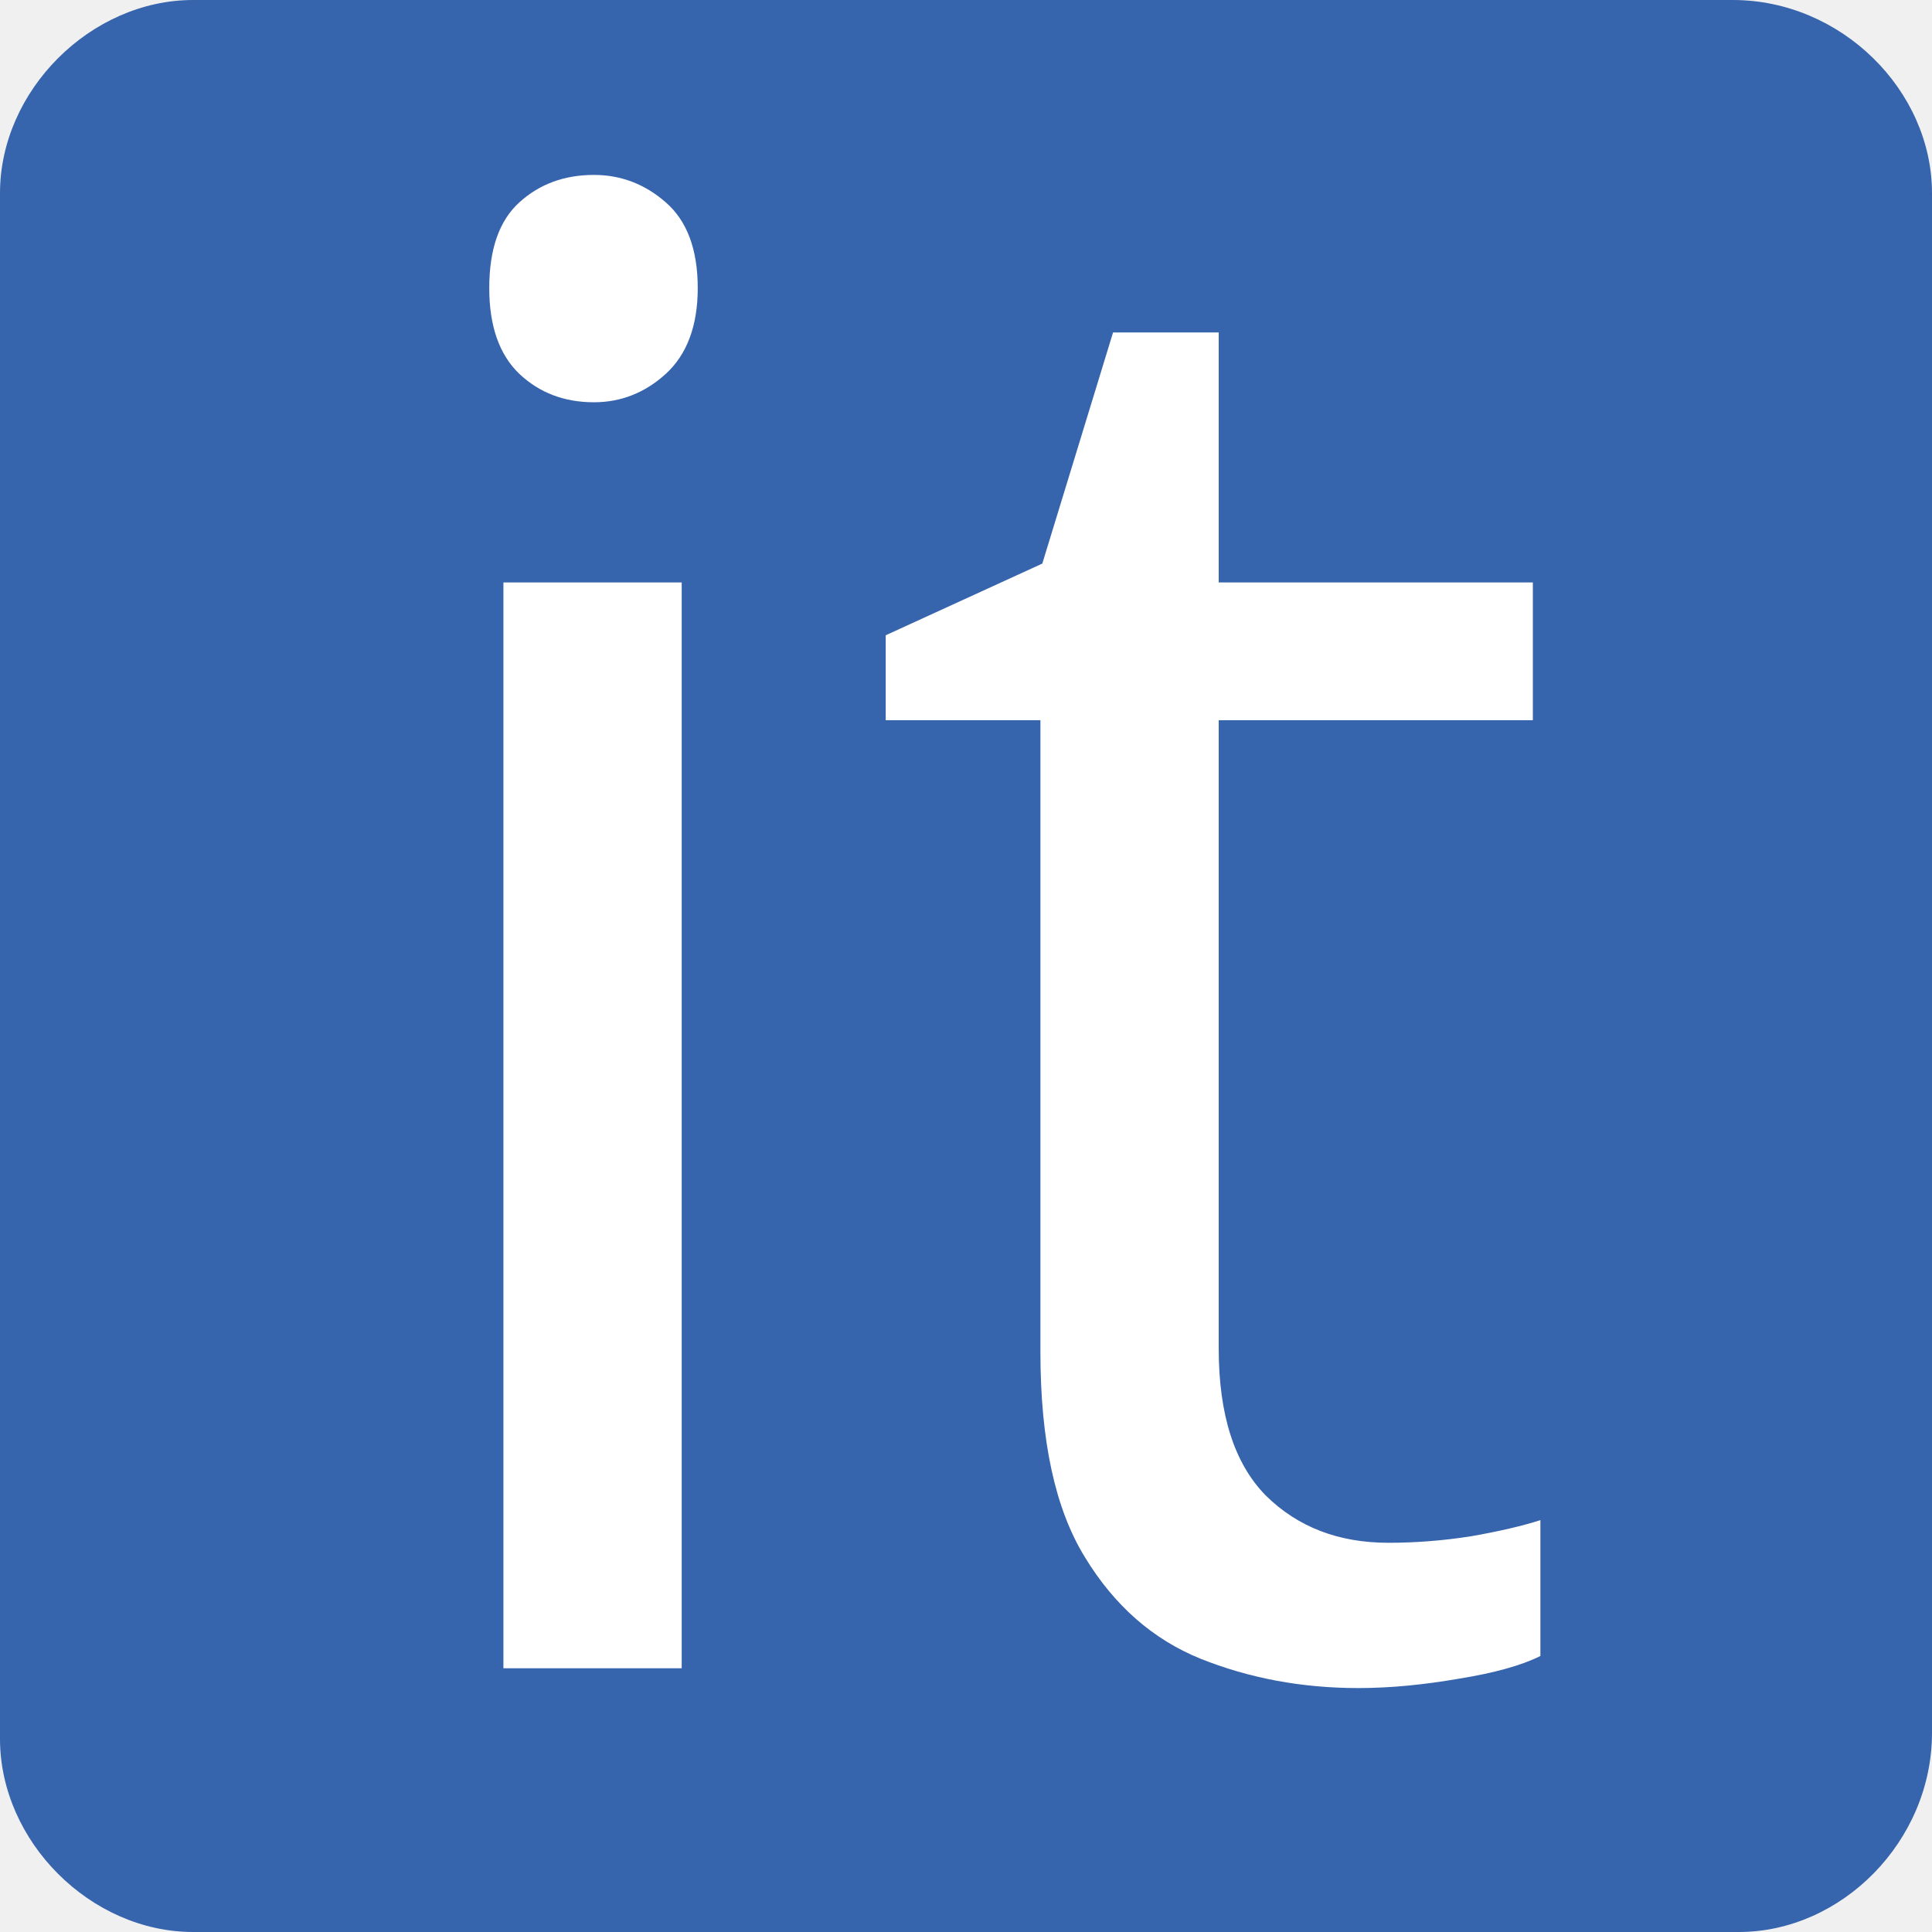
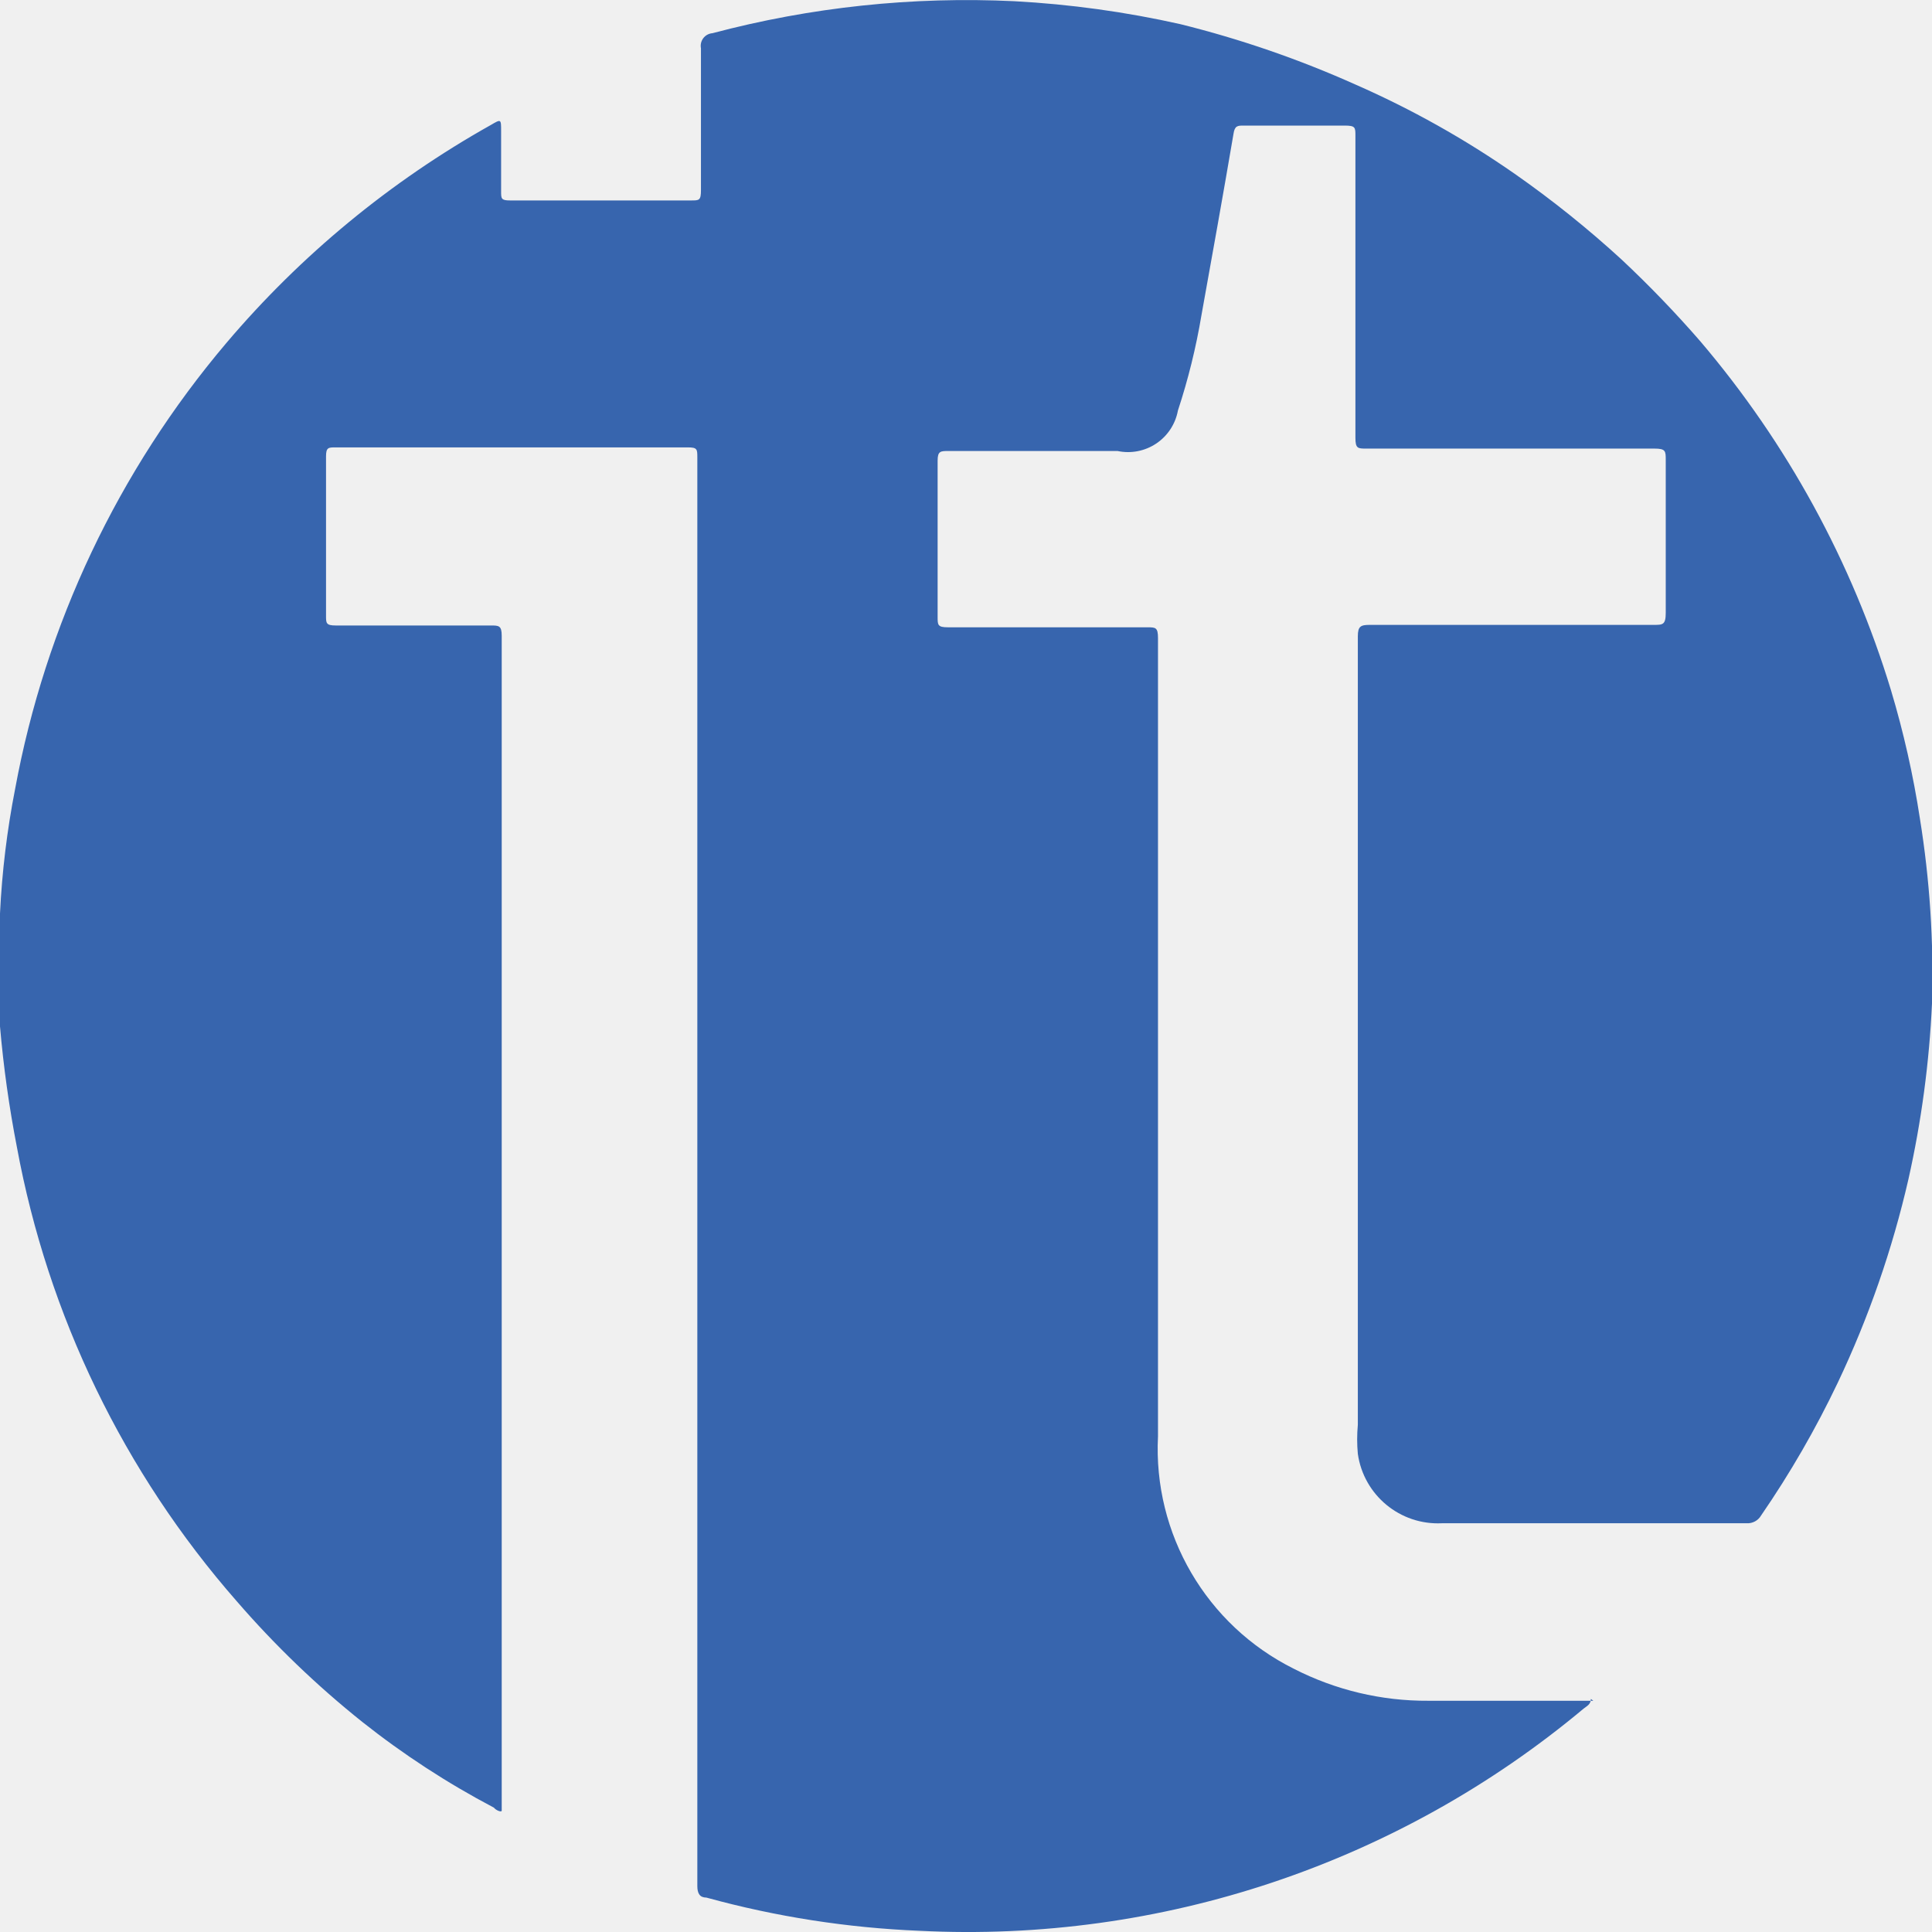
- <svg xmlns="http://www.w3.org/2000/svg" version="1.1" id="Слой_1" x="0px" y="0px" viewBox="0 0 32 32" style="enable-background:new 0 0 32 32;" xml:space="preserve">
-   <style type="text/css">
- 	.st0{fill:#FFFFFF;}
- 	.st1{font-family:'Finlandica-Regular';}
- 	.st2{font-size:16.036px;}
- 	.st3{fill-rule:evenodd;clip-rule:evenodd;fill:#3664AD;}
- 	.st4{font-size:33.569px;}
- </style>
-   <text transform="matrix(1 0 0 1 3.7486 20.2336)" class="st0 st1 st2">one</text>
-   <path class="st3" d="M28.8,32H3.2C1.5,32,0,30.5,0,28.8V3.2C0,1.5,1.5,0,3.2,0h25.5C30.5,0,32,1.5,32,3.2v25.5  C32,30.5,30.5,32,28.8,32z" />
-   <text transform="matrix(1 0 0 1 5.4787 27.6315)" class="st0 st1 st4">it</text>
+ <svg xmlns="http://www.w3.org/2000/svg" id="Слой_1" data-name="Слой 1" viewBox="0 0 32 32">
+   <defs>
+     <style>.cls-1{fill:#3765ae;}</style>
+   </defs>
+   <path class="cls-1" d="M26.35,28.14c0,.09-.07.12-.12.16a15.9,15.9,0,0,1-11,3.68,15.73,15.73,0,0,1-3.53-.55c-.11,0-.15-.07-.15-.19,0-1,0-2,0-3,0-6.89,0-13.78,0-20.66,0-.14,0-.17-.16-.17H5.56c-.12,0-.16,0-.16.15V10.2c0,.12,0,.16.16.16H8.13c.13,0,.18,0,.18.17,0,5.7,0,11.4,0,17.1,0,.74,0,1.48,0,2.22,0,.05,0,.11,0,.14s-.09,0-.13-.05A14,14,0,0,1,6,28.52a15.72,15.72,0,0,1-2.08-2A15.74,15.74,0,0,1,.28,19,19,19,0,0,1,0,17a16.67,16.67,0,0,1,0-1.87,14.3,14.3,0,0,1,.25-2.06,15.88,15.88,0,0,1,3.5-7.39A16,16,0,0,1,8.13,2.07c.17-.1.17-.1.17.1s0,.66,0,1c0,.12,0,.15.15.15h3c.13,0,.16,0,.16-.17,0-.78,0-1.57,0-2.35A.21.21,0,0,1,11.8.55a16.42,16.42,0,0,1,5-.53A16.64,16.64,0,0,1,19.55.4a17.26,17.26,0,0,1,2.9,1,15.52,15.52,0,0,1,2.64,1.48,17.19,17.19,0,0,1,1.77,1.42,18.37,18.37,0,0,1,1.3,1.35,16.17,16.17,0,0,1,3.16,5.78,15.61,15.61,0,0,1,.48,2.13A16.2,16.2,0,0,1,32,16.62a16.82,16.82,0,0,1-.39,2.91,16.42,16.42,0,0,1-1.17,3.37,16.09,16.09,0,0,1-1.27,2.2.26.26,0,0,1-.24.13H27.2l-3.32,0a1.34,1.34,0,0,1-1.39-1.15,2.59,2.59,0,0,1,0-.48V10.54c0-.17.05-.19.2-.19h4.7c.15,0,.2,0,.2-.2,0-.84,0-1.69,0-2.53,0-.15,0-.19-.19-.19H22.63c-.14,0-.18,0-.18-.18,0-1.68,0-3.36,0-5,0-.14,0-.17-.18-.17H20.6c-.1,0-.15,0-.17.14-.17,1-.35,2-.53,3a10.72,10.72,0,0,1-.39,1.58.84.84,0,0,1-1,.67H15.71c-.13,0-.18,0-.18.16,0,.87,0,1.73,0,2.59,0,.13,0,.17.17.17H19c.14,0,.18,0,.18.18,0,4.4,0,8.81,0,13.22a4.07,4.07,0,0,0,2.25,3.85,4.82,4.82,0,0,0,2.23.53h2.73Z" />
</svg>
